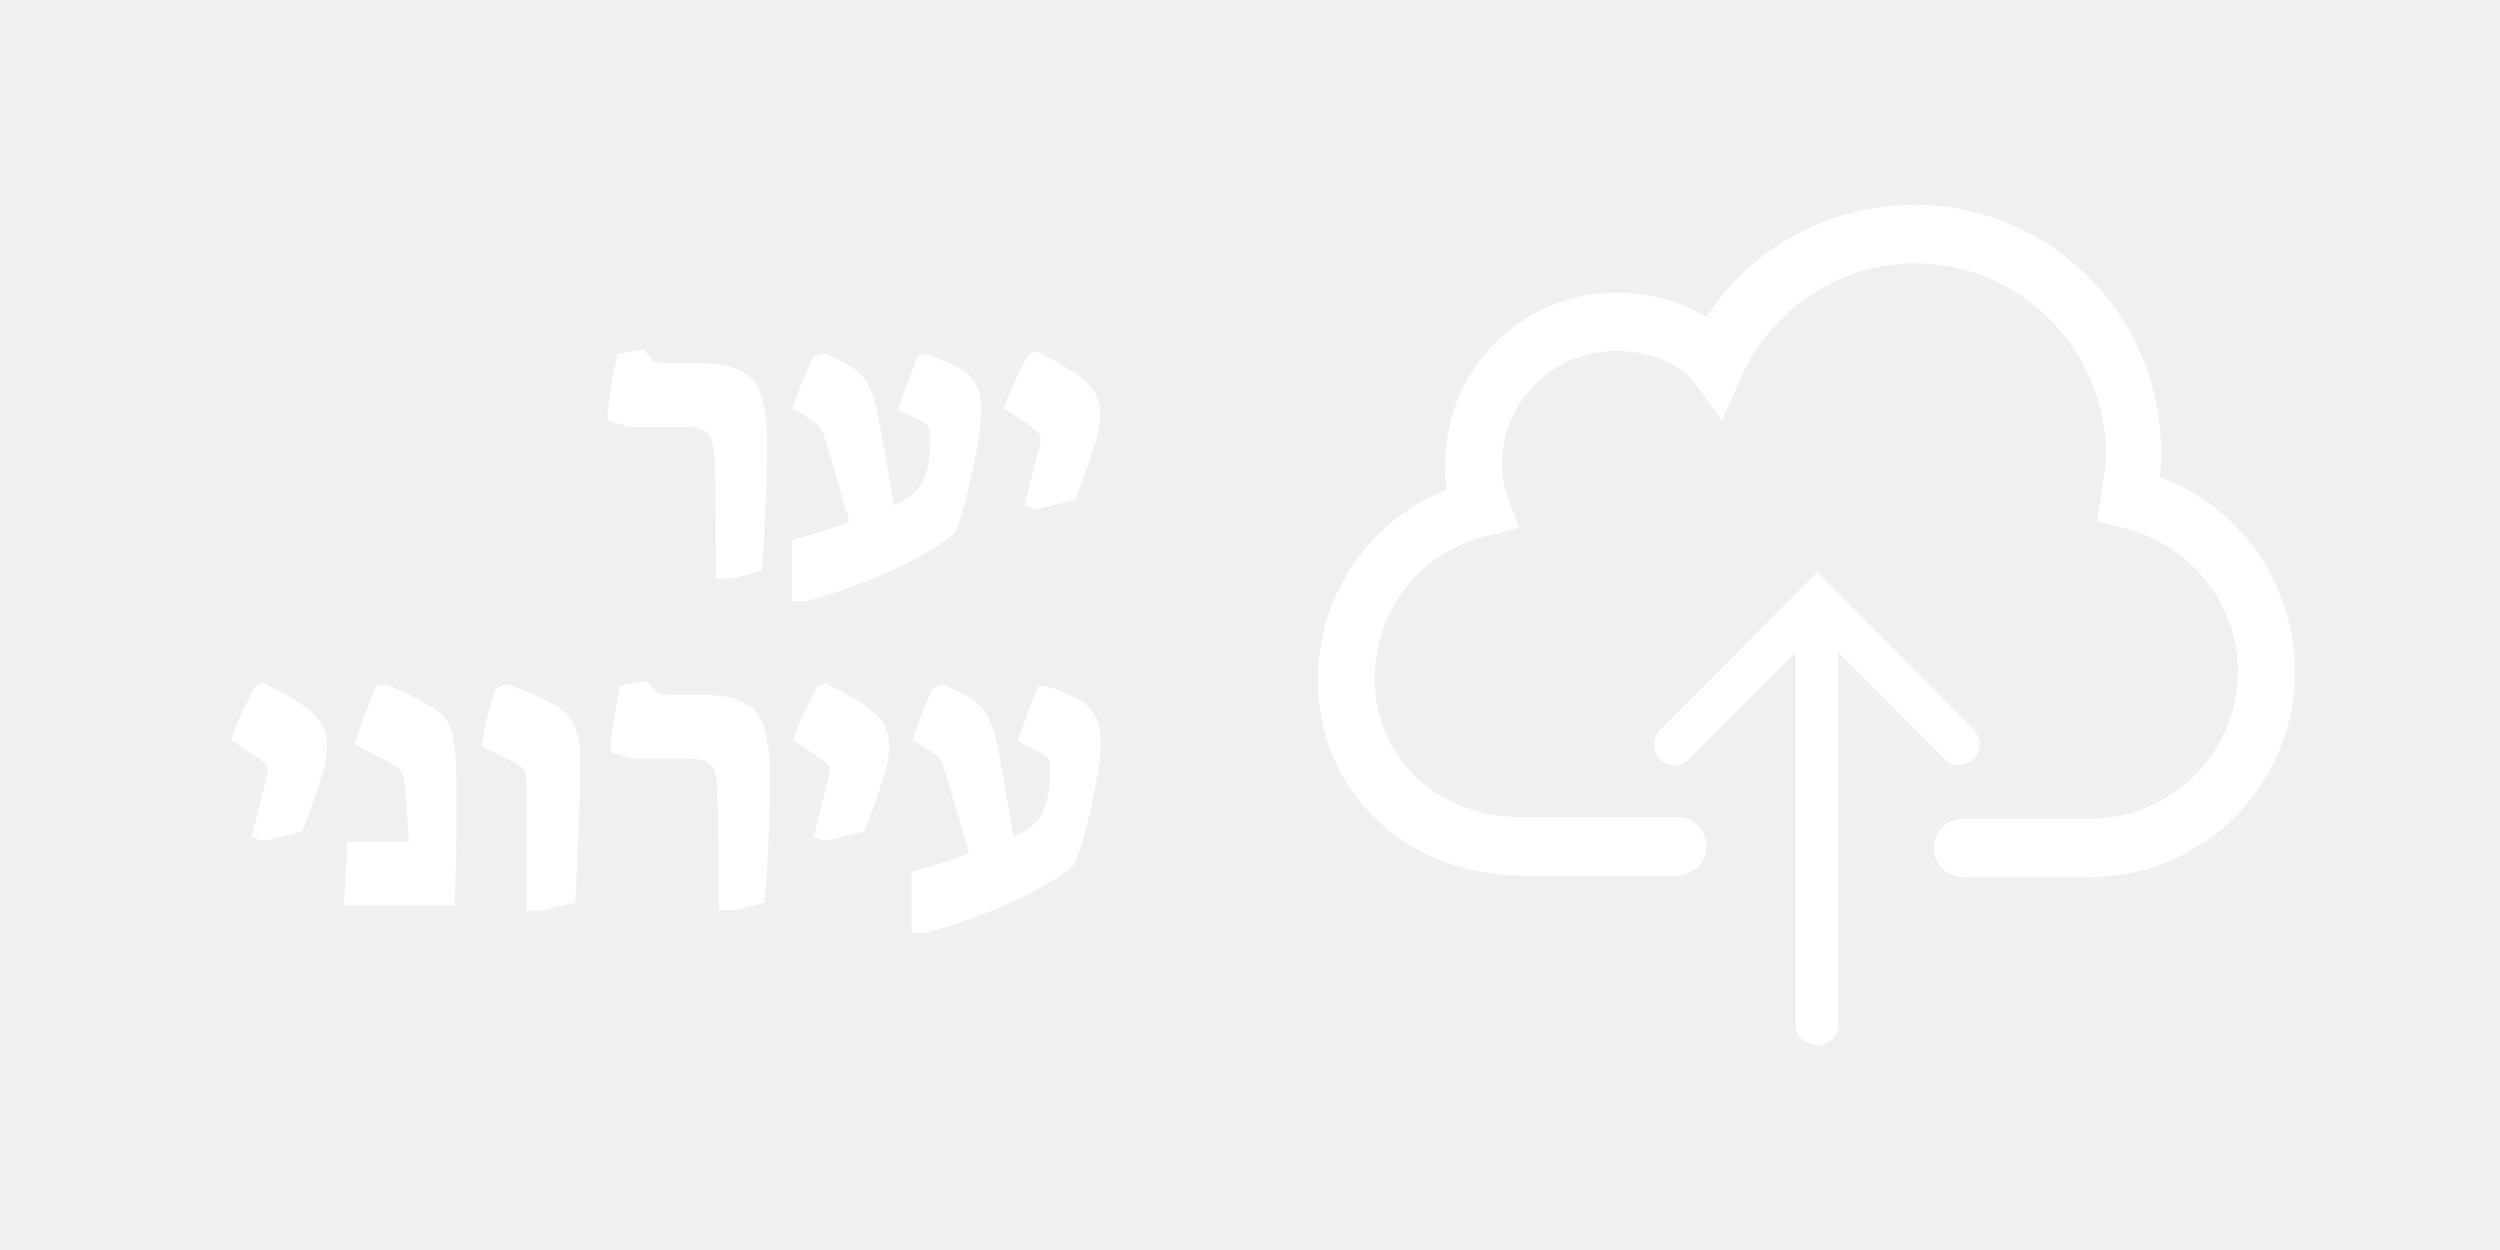
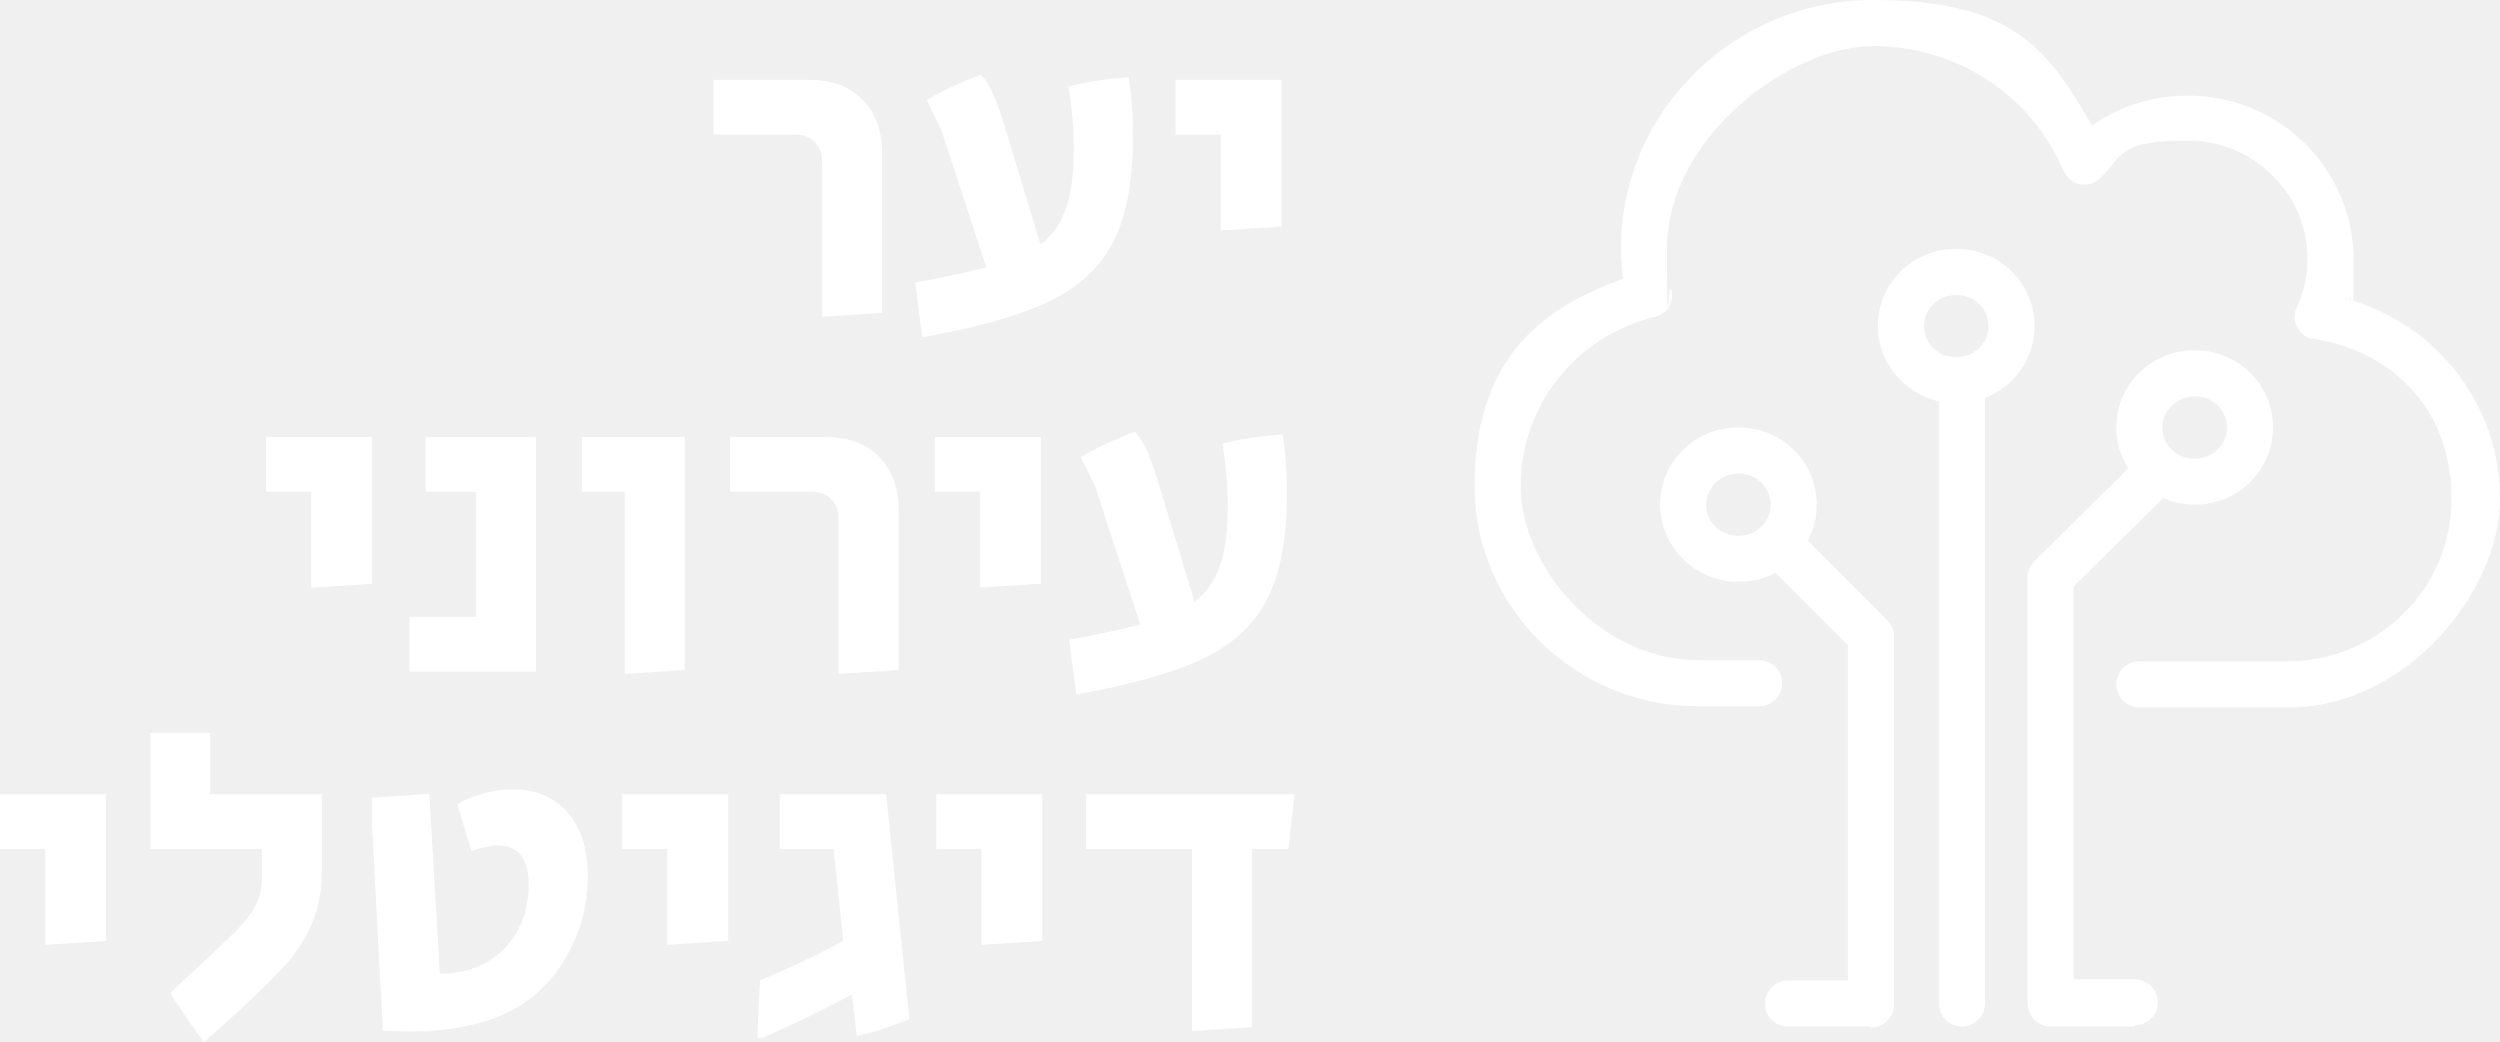
- <svg xmlns="http://www.w3.org/2000/svg" width="98" height="49" viewBox="0 0 98 49" fill="none">
-   <path d="M28.066 22.68C28.066 22.201 28.061 21.792 28.051 21.453C28.051 19.787 28.036 18.635 28.006 17.997C27.996 17.508 27.916 17.179 27.767 17.01C27.617 16.83 27.353 16.74 26.974 16.74H24.864C24.705 16.74 24.351 16.655 23.802 16.486C23.872 15.568 24.007 14.701 24.206 13.883L25.223 13.703L25.493 14.003C25.582 14.112 25.662 14.182 25.732 14.212C25.812 14.232 25.951 14.242 26.151 14.242H27.438C28.126 14.242 28.654 14.337 29.023 14.526C29.402 14.706 29.667 15.02 29.816 15.469C29.976 15.918 30.061 16.556 30.07 17.384C30.07 18.092 30.051 18.934 30.011 19.912C29.971 20.889 29.921 21.712 29.861 22.38L28.709 22.68H28.066ZM37.089 14.182C37.608 14.382 37.967 14.631 38.166 14.93C38.366 15.219 38.465 15.628 38.465 16.157C38.465 16.645 38.351 17.419 38.121 18.476C37.892 19.533 37.663 20.336 37.433 20.884C36.934 21.333 36.142 21.812 35.054 22.32C33.967 22.819 32.825 23.233 31.628 23.562H31.045V21.183C31.973 20.914 32.726 20.67 33.304 20.45L32.347 17.219C32.277 16.98 32.202 16.815 32.122 16.725C32.042 16.626 31.843 16.481 31.524 16.291L31.075 16.007C31.314 15.259 31.589 14.576 31.898 13.958L32.317 13.853C32.606 13.973 32.83 14.077 32.99 14.167C33.439 14.386 33.758 14.646 33.947 14.945C34.147 15.244 34.306 15.708 34.426 16.336C34.556 16.995 34.76 18.151 35.039 19.807C35.598 19.568 35.972 19.264 36.161 18.895C36.351 18.526 36.456 17.977 36.476 17.249C36.476 17 36.451 16.835 36.401 16.755C36.361 16.666 36.251 16.576 36.072 16.486L35.204 16.052C35.503 15.174 35.773 14.456 36.012 13.898H36.341C36.64 13.998 36.889 14.092 37.089 14.182ZM40.164 19.807L40.688 17.743C40.758 17.523 40.792 17.339 40.792 17.189C40.792 17.099 40.758 17.02 40.688 16.95C40.628 16.87 40.498 16.765 40.299 16.636L39.356 16.007C39.596 15.319 39.92 14.611 40.329 13.883L40.658 13.778C40.777 13.838 40.867 13.888 40.927 13.928C41.266 14.097 41.55 14.252 41.78 14.392C42.278 14.691 42.627 14.98 42.827 15.259C43.026 15.528 43.126 15.858 43.126 16.247C43.126 16.636 43.046 17.055 42.887 17.503C42.687 18.162 42.438 18.86 42.139 19.598L40.583 19.972L40.164 19.807ZM9.864 32.807L10.387 30.743C10.457 30.523 10.492 30.339 10.492 30.189C10.492 30.099 10.457 30.02 10.387 29.95C10.327 29.87 10.198 29.765 9.998 29.636L9.056 29.007C9.295 28.319 9.619 27.611 10.028 26.883L10.357 26.778C10.477 26.838 10.567 26.888 10.627 26.928C10.966 27.097 11.25 27.252 11.479 27.392C11.978 27.691 12.327 27.98 12.527 28.259C12.726 28.529 12.826 28.858 12.826 29.247C12.826 29.636 12.746 30.055 12.586 30.503C12.387 31.162 12.137 31.86 11.838 32.598L10.283 32.972L9.864 32.807ZM13.619 33.002H16.027C15.988 32.313 15.953 31.775 15.923 31.386C15.893 30.987 15.858 30.708 15.818 30.548C15.788 30.379 15.733 30.249 15.653 30.159C15.574 30.069 15.429 29.97 15.22 29.86L13.903 29.172C14.033 28.713 14.312 27.955 14.741 26.898L15.13 26.823C15.878 27.142 16.416 27.401 16.746 27.601C17.055 27.78 17.284 27.96 17.434 28.14C17.583 28.319 17.688 28.553 17.748 28.843C17.818 29.122 17.863 29.526 17.883 30.055C17.892 30.304 17.898 30.763 17.898 31.431C17.898 33.156 17.868 34.513 17.808 35.5H13.484L13.619 33.002ZM20.641 31.206C20.641 30.808 20.631 30.543 20.611 30.413C20.591 30.274 20.546 30.169 20.477 30.099C20.407 30.029 20.257 29.935 20.028 29.815L18.861 29.262C19.03 28.314 19.225 27.556 19.444 26.988L19.878 26.808C20.706 27.127 21.294 27.387 21.643 27.586C22.062 27.805 22.352 28.09 22.511 28.439C22.671 28.778 22.751 29.267 22.751 29.905C22.751 30.663 22.686 32.488 22.556 35.38L21.225 35.694H20.641V31.206ZM28.183 35.679C28.183 35.201 28.178 34.792 28.168 34.453C28.168 32.787 28.153 31.635 28.123 30.997C28.113 30.508 28.033 30.179 27.884 30.01C27.734 29.83 27.47 29.74 27.091 29.74H24.981C24.822 29.74 24.468 29.655 23.919 29.486C23.989 28.568 24.123 27.701 24.323 26.883L25.34 26.703L25.61 27.003C25.699 27.112 25.779 27.182 25.849 27.212C25.929 27.232 26.068 27.242 26.268 27.242H27.554C28.242 27.242 28.771 27.337 29.14 27.526C29.519 27.706 29.784 28.02 29.933 28.469C30.093 28.918 30.177 29.556 30.187 30.384C30.187 31.092 30.167 31.934 30.128 32.912C30.088 33.889 30.038 34.712 29.978 35.38L28.826 35.679H28.183ZM31.895 32.807L32.419 30.743C32.488 30.523 32.523 30.339 32.523 30.189C32.523 30.099 32.488 30.02 32.419 29.95C32.359 29.87 32.229 29.765 32.03 29.636L31.087 29.007C31.326 28.319 31.651 27.611 32.059 26.883L32.389 26.778C32.508 26.838 32.598 26.888 32.658 26.928C32.997 27.097 33.281 27.252 33.511 27.392C34.009 27.691 34.358 27.98 34.558 28.259C34.757 28.529 34.857 28.858 34.857 29.247C34.857 29.636 34.777 30.055 34.618 30.503C34.418 31.162 34.169 31.86 33.87 32.598L32.314 32.972L31.895 32.807ZM41.779 27.182C42.297 27.381 42.656 27.631 42.856 27.93C43.055 28.219 43.155 28.628 43.155 29.157C43.155 29.645 43.04 30.419 42.811 31.476C42.582 32.533 42.352 33.336 42.123 33.884C41.624 34.333 40.831 34.812 39.744 35.321C38.657 35.819 37.515 36.233 36.318 36.562H35.735V34.184C36.662 33.914 37.415 33.67 37.994 33.45L37.036 30.219C36.967 29.98 36.892 29.815 36.812 29.725C36.732 29.626 36.533 29.481 36.214 29.291L35.765 29.007C36.004 28.259 36.278 27.576 36.587 26.958L37.006 26.853C37.296 26.973 37.52 27.077 37.68 27.167C38.128 27.387 38.447 27.646 38.637 27.945C38.837 28.244 38.996 28.708 39.116 29.336C39.245 29.995 39.45 31.151 39.729 32.807C40.288 32.568 40.662 32.264 40.851 31.895C41.041 31.526 41.145 30.977 41.165 30.249C41.165 30 41.14 29.835 41.09 29.755C41.051 29.666 40.941 29.576 40.761 29.486L39.894 29.052C40.193 28.174 40.462 27.456 40.702 26.898H41.031C41.33 26.998 41.579 27.092 41.779 27.182Z" fill="white" />
-   <path d="M76.231 29.765C76.407 29.941 76.583 29.986 76.803 29.986C77.022 29.986 77.198 29.897 77.374 29.765C77.682 29.456 77.682 28.927 77.374 28.618L71.222 22.441L65.07 28.618C64.762 28.927 64.762 29.456 65.07 29.765C65.377 30.074 65.905 30.074 66.212 29.765L70.387 25.573V40.134C70.387 40.575 70.739 40.972 71.222 40.972C71.705 40.972 72.057 40.619 72.057 40.134L72.057 25.573L76.231 29.765Z" fill="white" />
-   <path d="M84.66 18.702C84.72 18.341 84.72 17.979 84.72 17.737C84.72 12.37 80.385 8.028 75.026 8.028C71.714 8.028 68.643 9.716 66.896 12.43C66.113 11.948 64.909 11.465 63.283 11.465C59.61 11.525 56.659 14.48 56.659 18.159C56.659 18.521 56.659 18.823 56.719 19.184C53.708 20.39 51.661 23.285 51.661 26.663C51.661 31.005 55.094 34.322 59.67 34.322H65.751C66.354 34.322 66.896 33.839 66.896 33.176C66.896 32.573 66.414 32.03 65.751 32.03L59.67 32.03C56.358 32.03 53.889 29.739 53.889 26.603C53.889 23.889 55.696 21.597 58.345 20.994L59.55 20.693L59.128 19.547C58.947 19.064 58.887 18.642 58.887 18.16C58.887 15.748 60.874 13.758 63.343 13.758C65.391 13.758 66.294 14.843 66.354 14.904L67.498 16.471L68.281 14.723C69.485 12.069 72.135 10.32 75.086 10.32C79.18 10.32 82.553 13.698 82.553 17.799C82.553 18.16 82.432 19.005 82.372 19.427L82.191 20.452L83.215 20.693C85.804 21.297 87.731 23.648 87.731 26.302C87.731 29.498 85.142 32.091 81.95 32.091H76.952C76.35 32.091 75.808 32.574 75.808 33.237C75.808 33.841 76.29 34.383 76.952 34.383H81.95C86.346 34.383 89.959 30.765 89.959 26.362C89.959 22.864 87.792 19.848 84.66 18.702Z" fill="white" />
+ <svg xmlns="http://www.w3.org/2000/svg" width="216.99" height="90.44" version="1.1" viewBox="0 0 216.99 90.44">
+   <g transform="translate(60.988 27.3)" fill="#fff" aria-label="יער עירוני דיגיטלי">
+     <path d="m44.963-15.618h-3.914v-4.75h9.196v12.73l-5.282 0.342z" />
+     <path d="m19.066 1.976q-0.456-3.268-0.608-4.75 4.104-0.76 6.156-1.33l-3.914-11.97-1.254-2.546q2.09-1.216 4.712-2.204 0.722 0.836 1.14 1.862 0.418 0.988 0.874 2.508l3.154 10.374q1.558-1.178 2.204-3.116 0.684-1.938 0.684-5.168 0-2.546-0.456-5.434 2.128-0.57 5.206-0.798 0.38 2.09 0.38 5.13 0 5.776-1.672 9.082-1.634 3.306-5.51 5.206-3.876 1.862-11.096 3.154z" />
+     <path d="m10.374-13.186q0-1.102-0.608-1.748-0.608-0.684-1.672-0.684h-7.144v-4.75h8.246q3.002 0 4.674 1.71 1.71 1.71 1.71 4.75v13.756l-5.206 0.342z" />
+     <path d="m32.432 32.976q-0.456-3.268-0.608-4.75 4.104-0.76 6.156-1.33l-3.914-11.97-1.254-2.546q2.09-1.216 4.712-2.204 0.722 0.836 1.14 1.862 0.418 0.988 0.874 2.508l3.154 10.374q1.558-1.178 2.204-3.116 0.684-1.938 0.684-5.168 0-2.546-0.456-5.434 2.128-0.57 5.206-0.798 0.38 2.09 0.38 5.13 0 5.776-1.672 9.082-1.634 3.306-5.51 5.206-3.876 1.862-11.096 3.154z" />
+     <path d="m24.065 15.382h-3.914v-4.75h9.196v12.73l-5.282 0.342z" />
+     <path d="m11.809 17.814q0-1.102-0.608-1.748-0.608-0.684-1.672-0.684h-7.144v-4.75h8.246q3.002 0 4.674 1.71 1.71 1.71 1.71 4.75v13.756l-5.206 0.342z" />
+     <path d="m-6.763 15.382h-3.724v-4.75h8.93v20.216l-5.206 0.342z" />
+     <path d="m-25.455 26.25h5.776v-10.868h-4.37v-4.75h9.576v20.368h-10.982z" />
+     <path d="m-33.974 15.382h-3.914v-4.75h9.196v12.73l-5.282 0.342z" />
+     <path d="m42.48 46.382h-9.196v-4.75h18.088l-0.532 4.75h-3.154v15.466l-5.206 0.342z" />
+     <path d="m24.196 46.382h-3.914v-4.75h9.196v12.73l-5.282 0.342z" />
+     <path d="m4.754 62.798q0.076-2.584 0.228-5.016 4.142-1.71 7.22-3.42l-0.836-7.98h-4.674v-4.75h9.234l2.014 19.532q-2.318 0.95-4.56 1.444l-0.418-3.61q-3.078 1.71-7.79 3.8z" />
+     <path d="m-3.067 46.382h-3.914v-4.75h9.196v12.73l-5.282 0.342z" />
+     <path d="m-25.359 62.228q-0.874 0-2.394-0.076l-0.95-17.898v-2.318l4.978-0.342 0.912 15.618q2.242 0 3.99-0.95 1.748-0.988 2.736-2.736t0.988-4.028q0-3.42-2.698-3.42-0.874 0-2.28 0.494l-1.216-4.066q0.95-0.57 2.204-0.912 1.292-0.38 2.584-0.38 3.04 0 4.788 2.014 1.748 1.976 1.748 5.548 0 3.724-1.862 6.954-1.824 3.192-4.902 4.75-1.634 0.836-3.876 1.292-2.204 0.456-4.75 0.456z" />
+     <path d="m-43.274 63.14q-1.368-1.748-2.926-4.256 1.254-1.216 2.85-2.66 2.09-1.938 3.04-2.926 0.988-1.026 1.52-2.052t0.532-2.242v-2.622h-9.69v-10.07h5.206v5.32h9.69v6.612q0 2.774-0.988 4.902-0.988 2.09-2.698 3.876-1.672 1.786-5.13 4.864z" />
+     <path d="m-57.074 46.382h-3.914v-4.75h9.196v12.73l-5.282 0.342z" />
+   </g>
+   <g transform="translate(-29.812 -49.3)" fill="#fff">
+     <path class="cls-2" d="m228.3 110.7h-12.8c-1.1 0-2-0.9-2-2s0.9-2 2-2h12.8c7.9 0 14.3-6.3 14.3-14.1s-5.1-12.8-12-13.9c-0.6 0-1.1-0.5-1.4-1s-0.3-1.2 0-1.8c0.6-1.3 0.9-2.7 0.9-4.1 0-5.7-4.7-10.3-10.4-10.3s-5.6 1.1-7.5 3.2c-0.5 0.5-1.1 0.7-1.8 0.6s-1.2-0.6-1.5-1.2c-2.8-6.6-9.3-10.8-16.5-10.8s-17.9 7.9-17.9 17.6 0.1 2.4 0.4 3.6c0.2 1.1-0.4 2.1-1.5 2.3-6.8 1.7-11.6 7.7-11.6 14.7s6.9 15.1 15.4 15.1h5.3c1.1 0 2 0.9 2 2s-0.9 2-2 2h-5.3c-10.7 0-19.4-8.6-19.4-19.1s5.2-15.3 12.9-18c-0.1-0.8-0.2-1.7-0.2-2.6 0-11.9 9.8-21.6 21.9-21.6s15.1 4.2 19 10.9c2.4-1.7 5.3-2.6 8.3-2.6 8 0 14.4 6.4 14.4 14.3s-0.1 2.3-0.4 3.4c7.7 2.2 13.1 9.2 13.1 17.3s-8.2 18.1-18.3 18.1z" />
+     <path class="cls-2" d="m192.2 138.4h-7.2c-1.1 0-2-0.9-2-2s0.9-2 2-2h5.2v-29.1l-7.1-7.1c-0.8-0.8-0.8-2 0-2.8s2-0.8 2.8 0l7.7 7.7c0.4 0.4 0.6 0.9 0.6 1.4v32c0 1.1-0.9 2-2 2z" />
+     <path class="cls-2" d="m215.1 138.4h-7.3c-1.1 0-2-0.9-2-2v-37c0-0.5 0.2-1 0.6-1.4l8.9-8.8c0.8-0.8 2.1-0.8 2.8 0 0.8 0.8 0.8 2.1 0 2.8l-8.3 8.2v34.1h5.3c1.1 0 2 0.9 2 2s-0.9 2-2 2z" />
+     <path class="cls-2" d="m220.3 93.1c-3.7 0-6.8-3-6.8-6.7s3-6.7 6.8-6.7 6.8 3 6.8 6.7-3 6.7-6.8 6.7zm0-9.4c-1.5 0-2.8 1.2-2.8 2.7s1.2 2.7 2.8 2.7 2.8-1.2 2.8-2.7-1.2-2.7-2.8-2.7z" />
+     <path class="cls-2" d="m199.6 84.3c-3.7 0-6.8-3-6.8-6.7s3-6.7 6.8-6.7 6.8 3 6.8 6.7-3 6.7-6.8 6.7zm0-9.4c-1.5 0-2.8 1.2-2.8 2.7s1.2 2.7 2.8 2.7 2.8-1.2 2.8-2.7-1.2-2.7-2.8-2.7z" />
+     <path class="cls-2" d="m180.7 99.8c-3.7 0-6.8-3-6.8-6.7s3-6.7 6.8-6.7 6.8 3 6.8 6.7-3 6.7-6.8 6.7zm0-9.4c-1.5 0-2.8 1.2-2.8 2.7s1.2 2.7 2.8 2.7 2.8-1.2 2.8-2.7-1.2-2.7-2.8-2.7z" />
+     <path class="cls-2" d="m200.1 138.4c-1.1 0-2-0.9-2-2v-53.8c0-1.1 0.9-2 2-2s2 0.9 2 2v53.8c0 1.1-0.9 2-2 2z" />
+   </g>
</svg>
